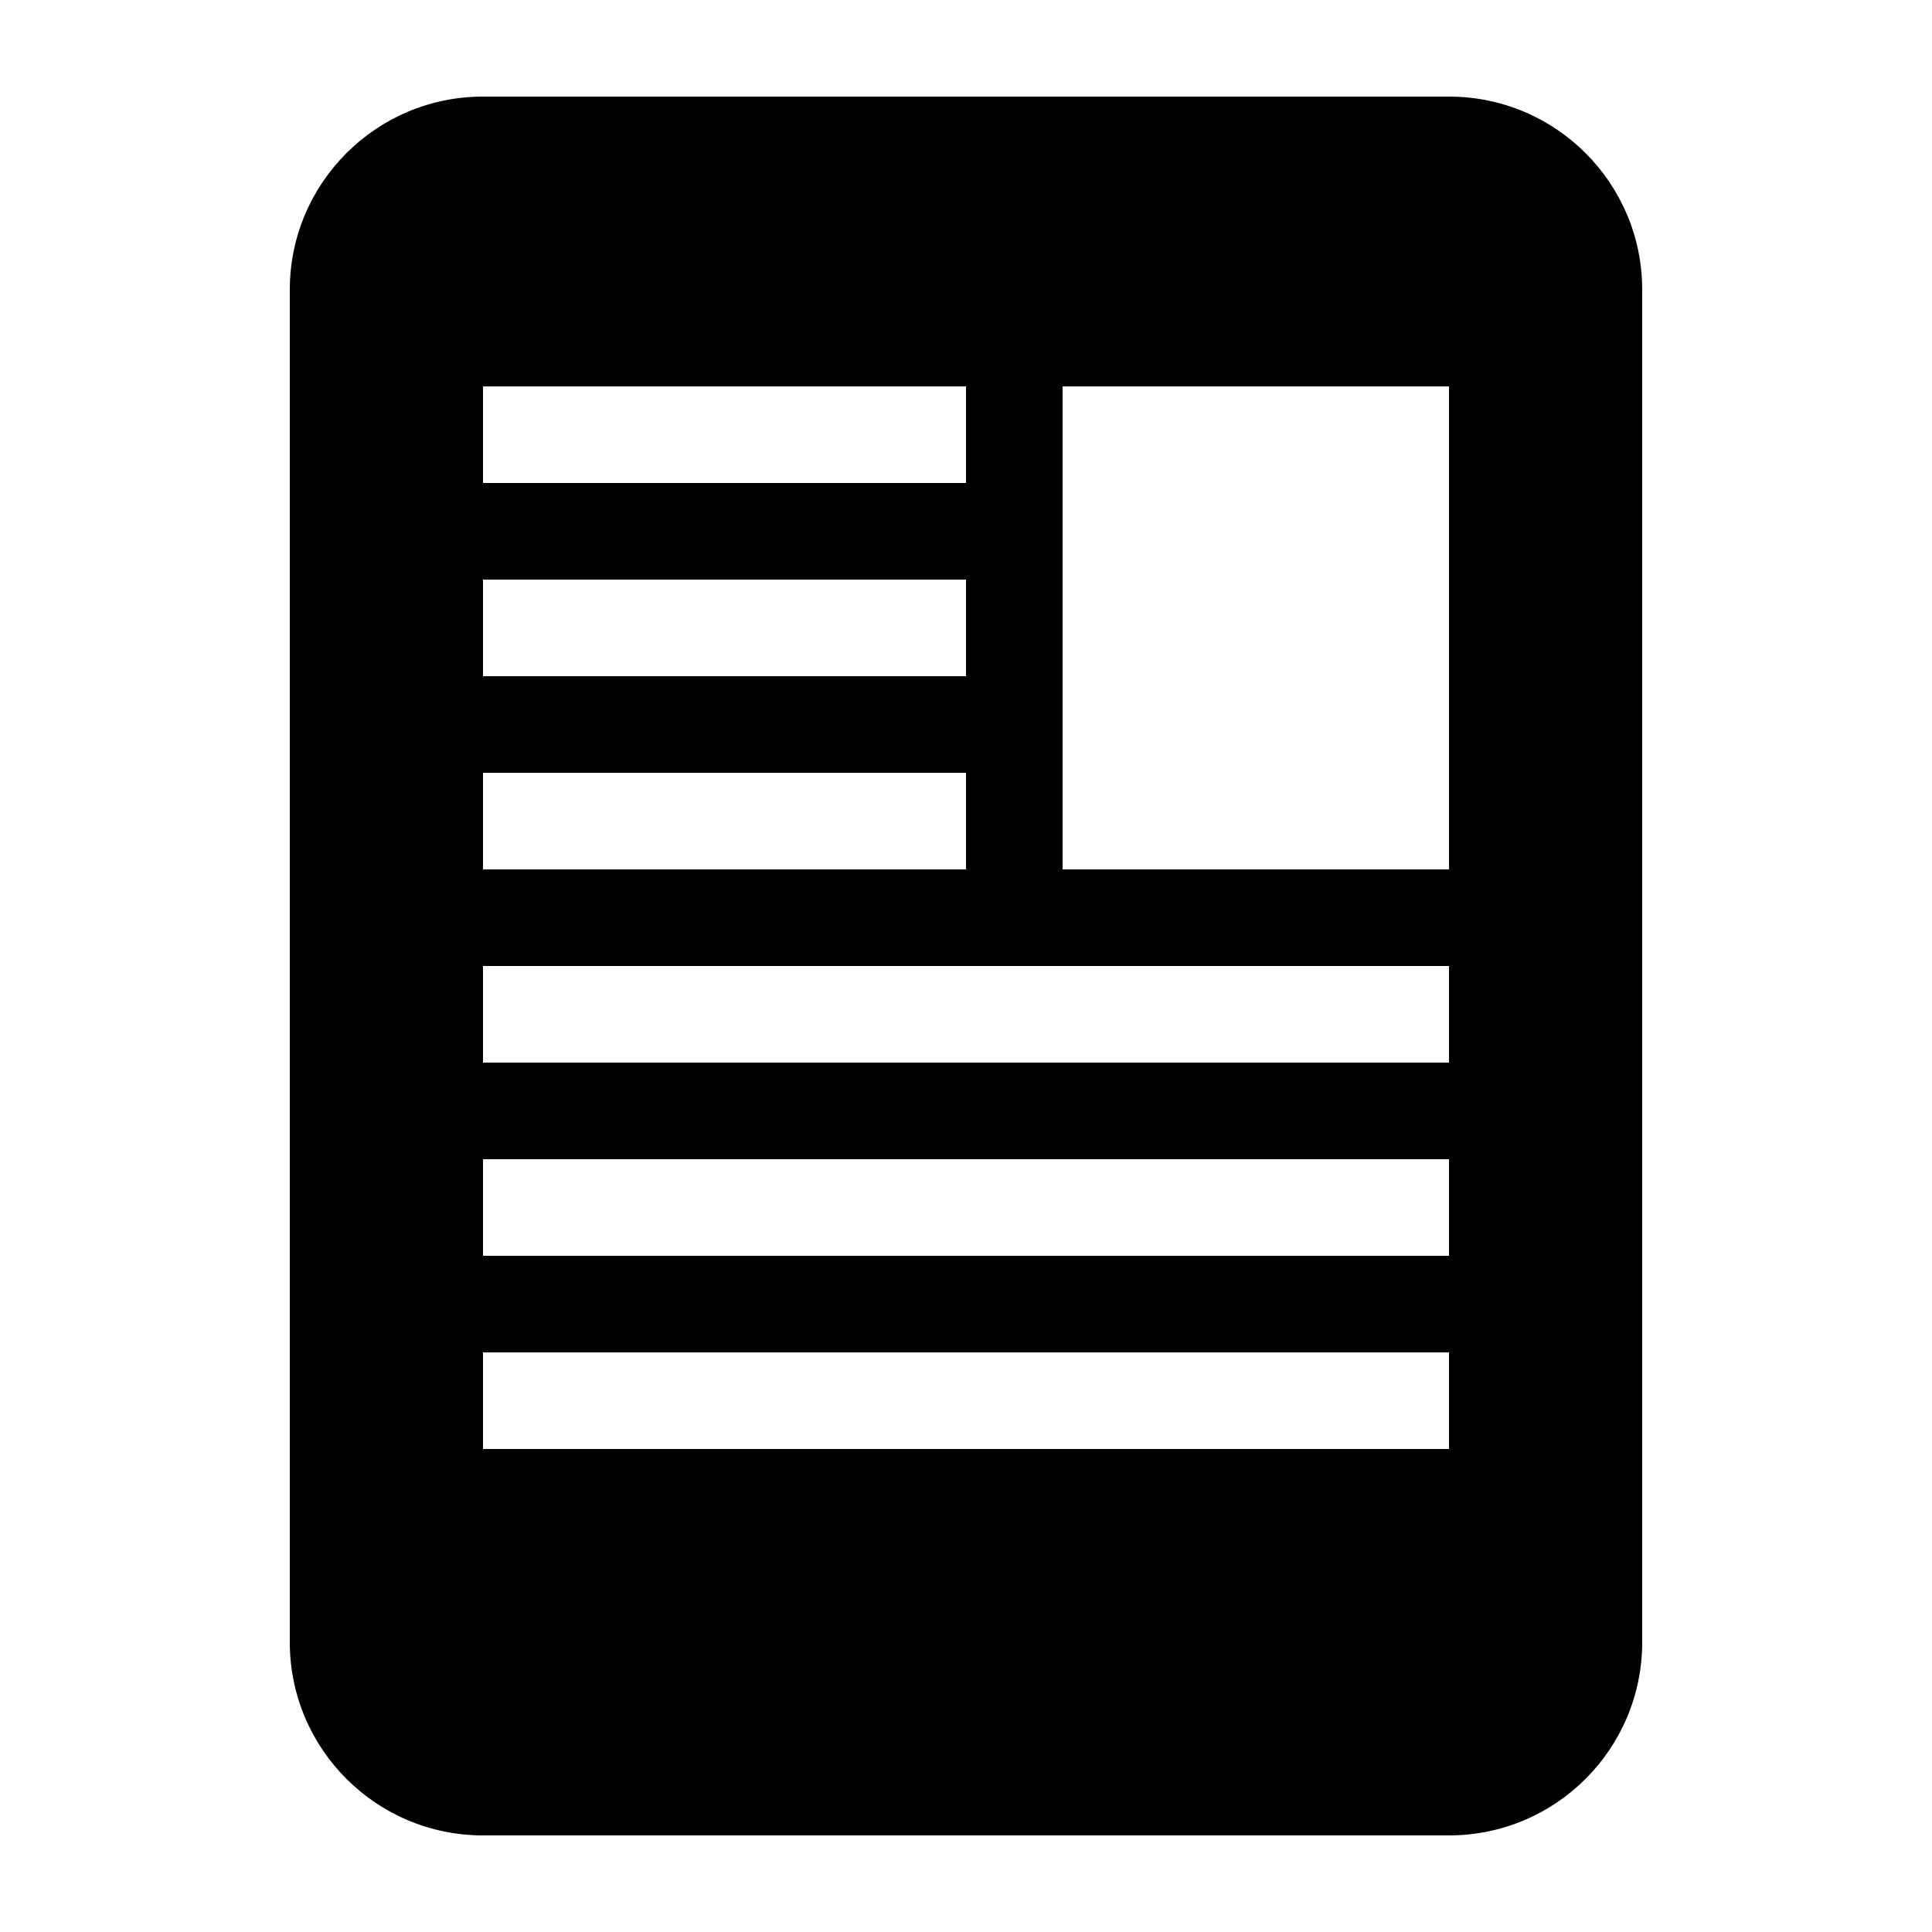
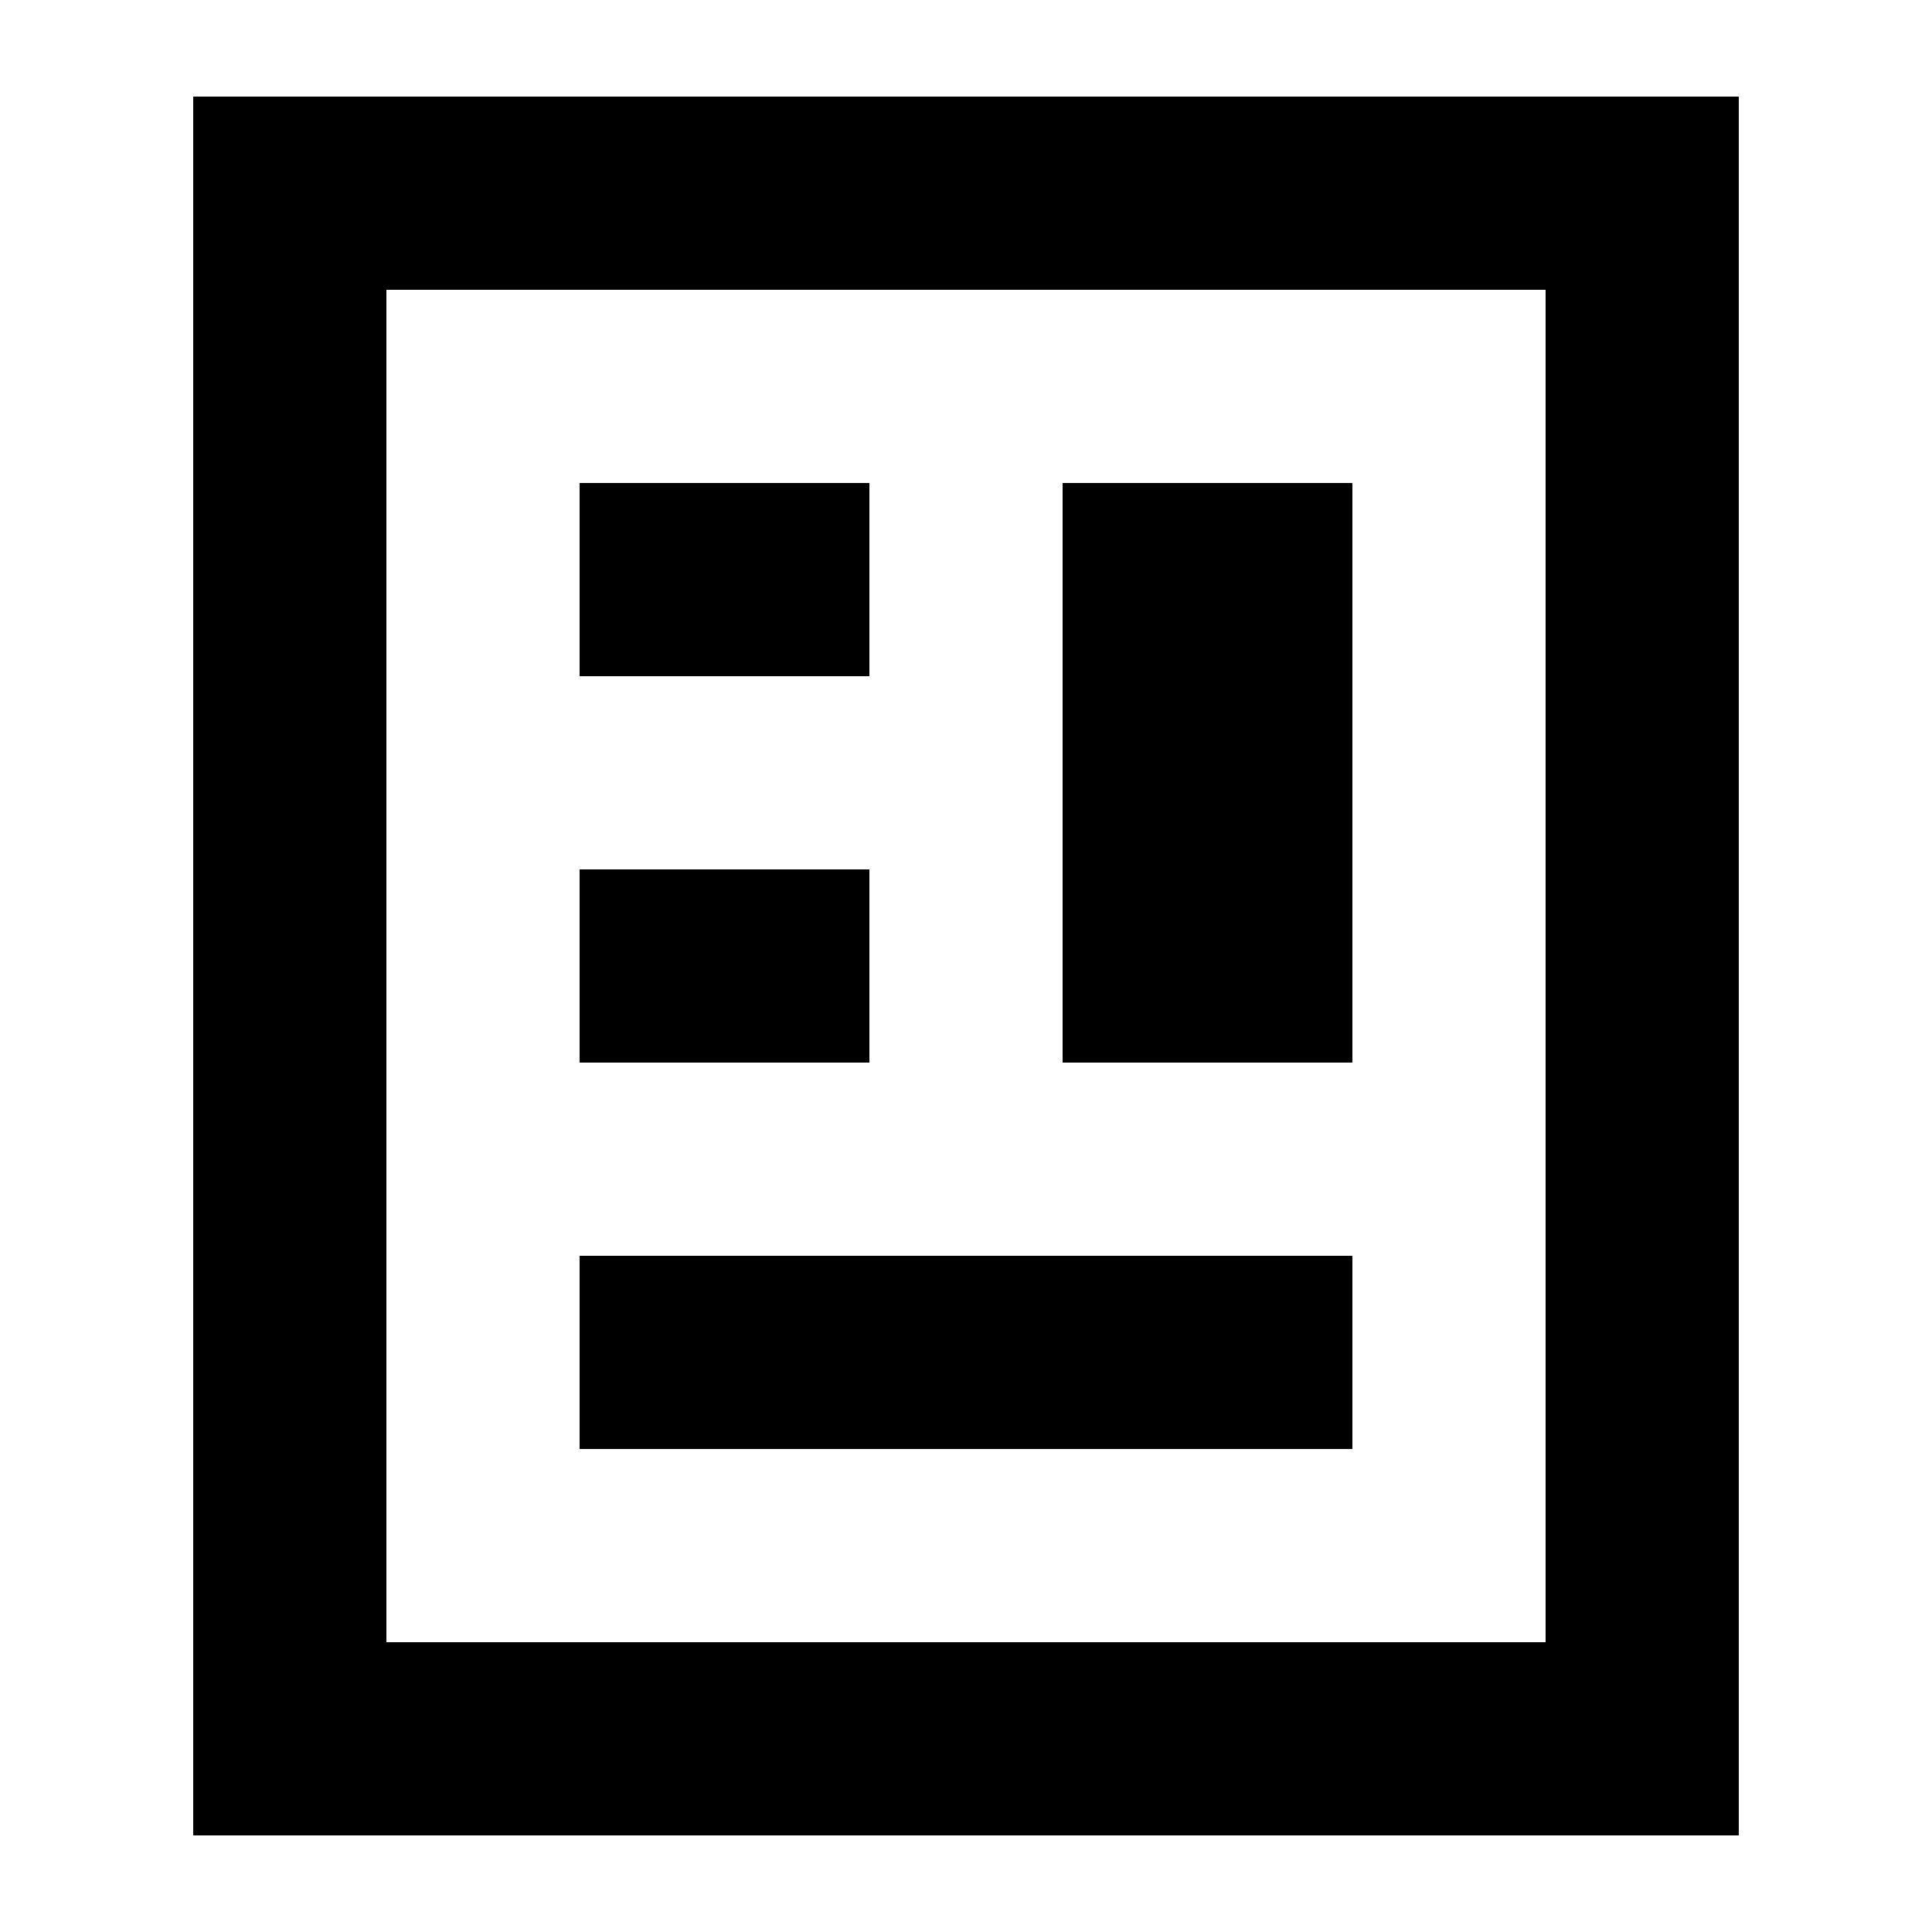
<svg xmlns="http://www.w3.org/2000/svg" width="20" height="20" viewBox="0 0 20 20">
-   <path d="M5 1a2 2 0 0 0-2 2v14a2 2 0 0 0 2 2h10a2 2 0 0 0 2-2V3a2 2 0 0 0-2-2zm0 3h5v1H5zm0 2h5v1H5zm0 2h5v1H5zm10 7H5v-1h10zm0-2H5v-1h10zm0-2H5v-1h10zm0-2h-4V4h4z" />
+   <path d="M14 15H6v-2h8v2Zm-5-4H6V9h3v2Zm5 0h-3V5h3v6ZM9 7H6V5h3v2Z" />
+   <path d="M18 19H2V1h16v18ZM4 17h12V3H4v14Z" />
</svg>
